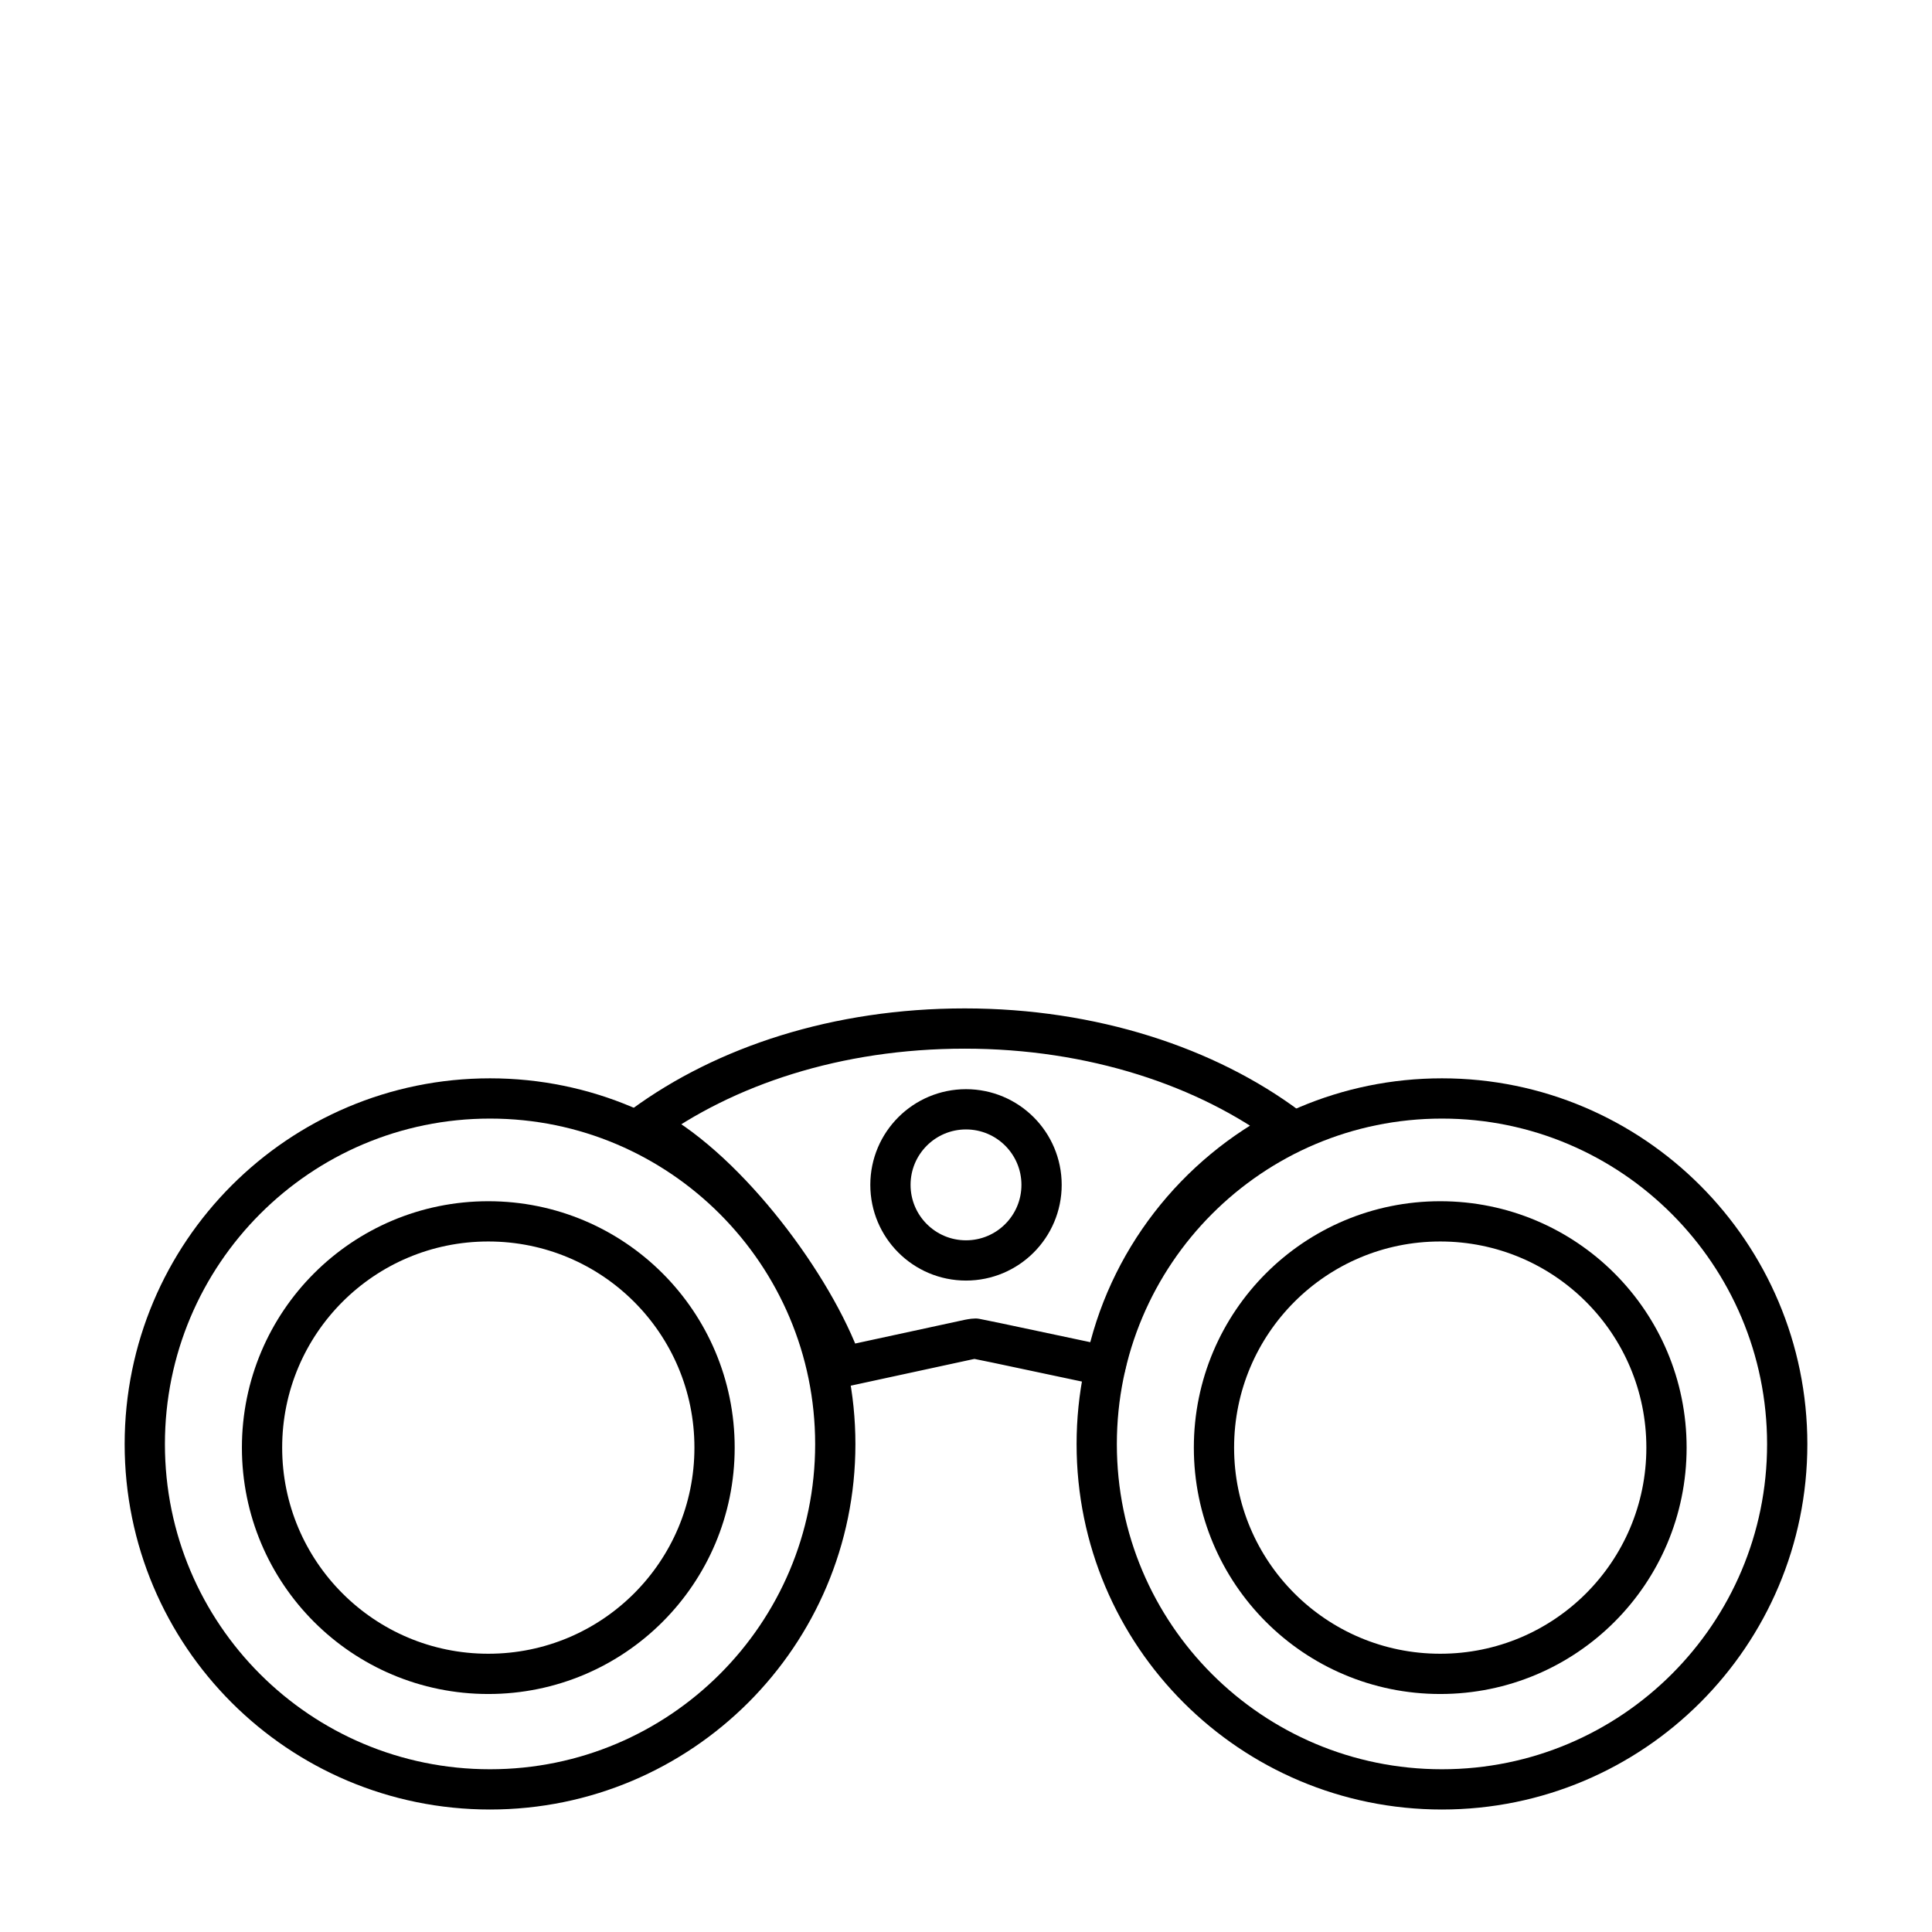
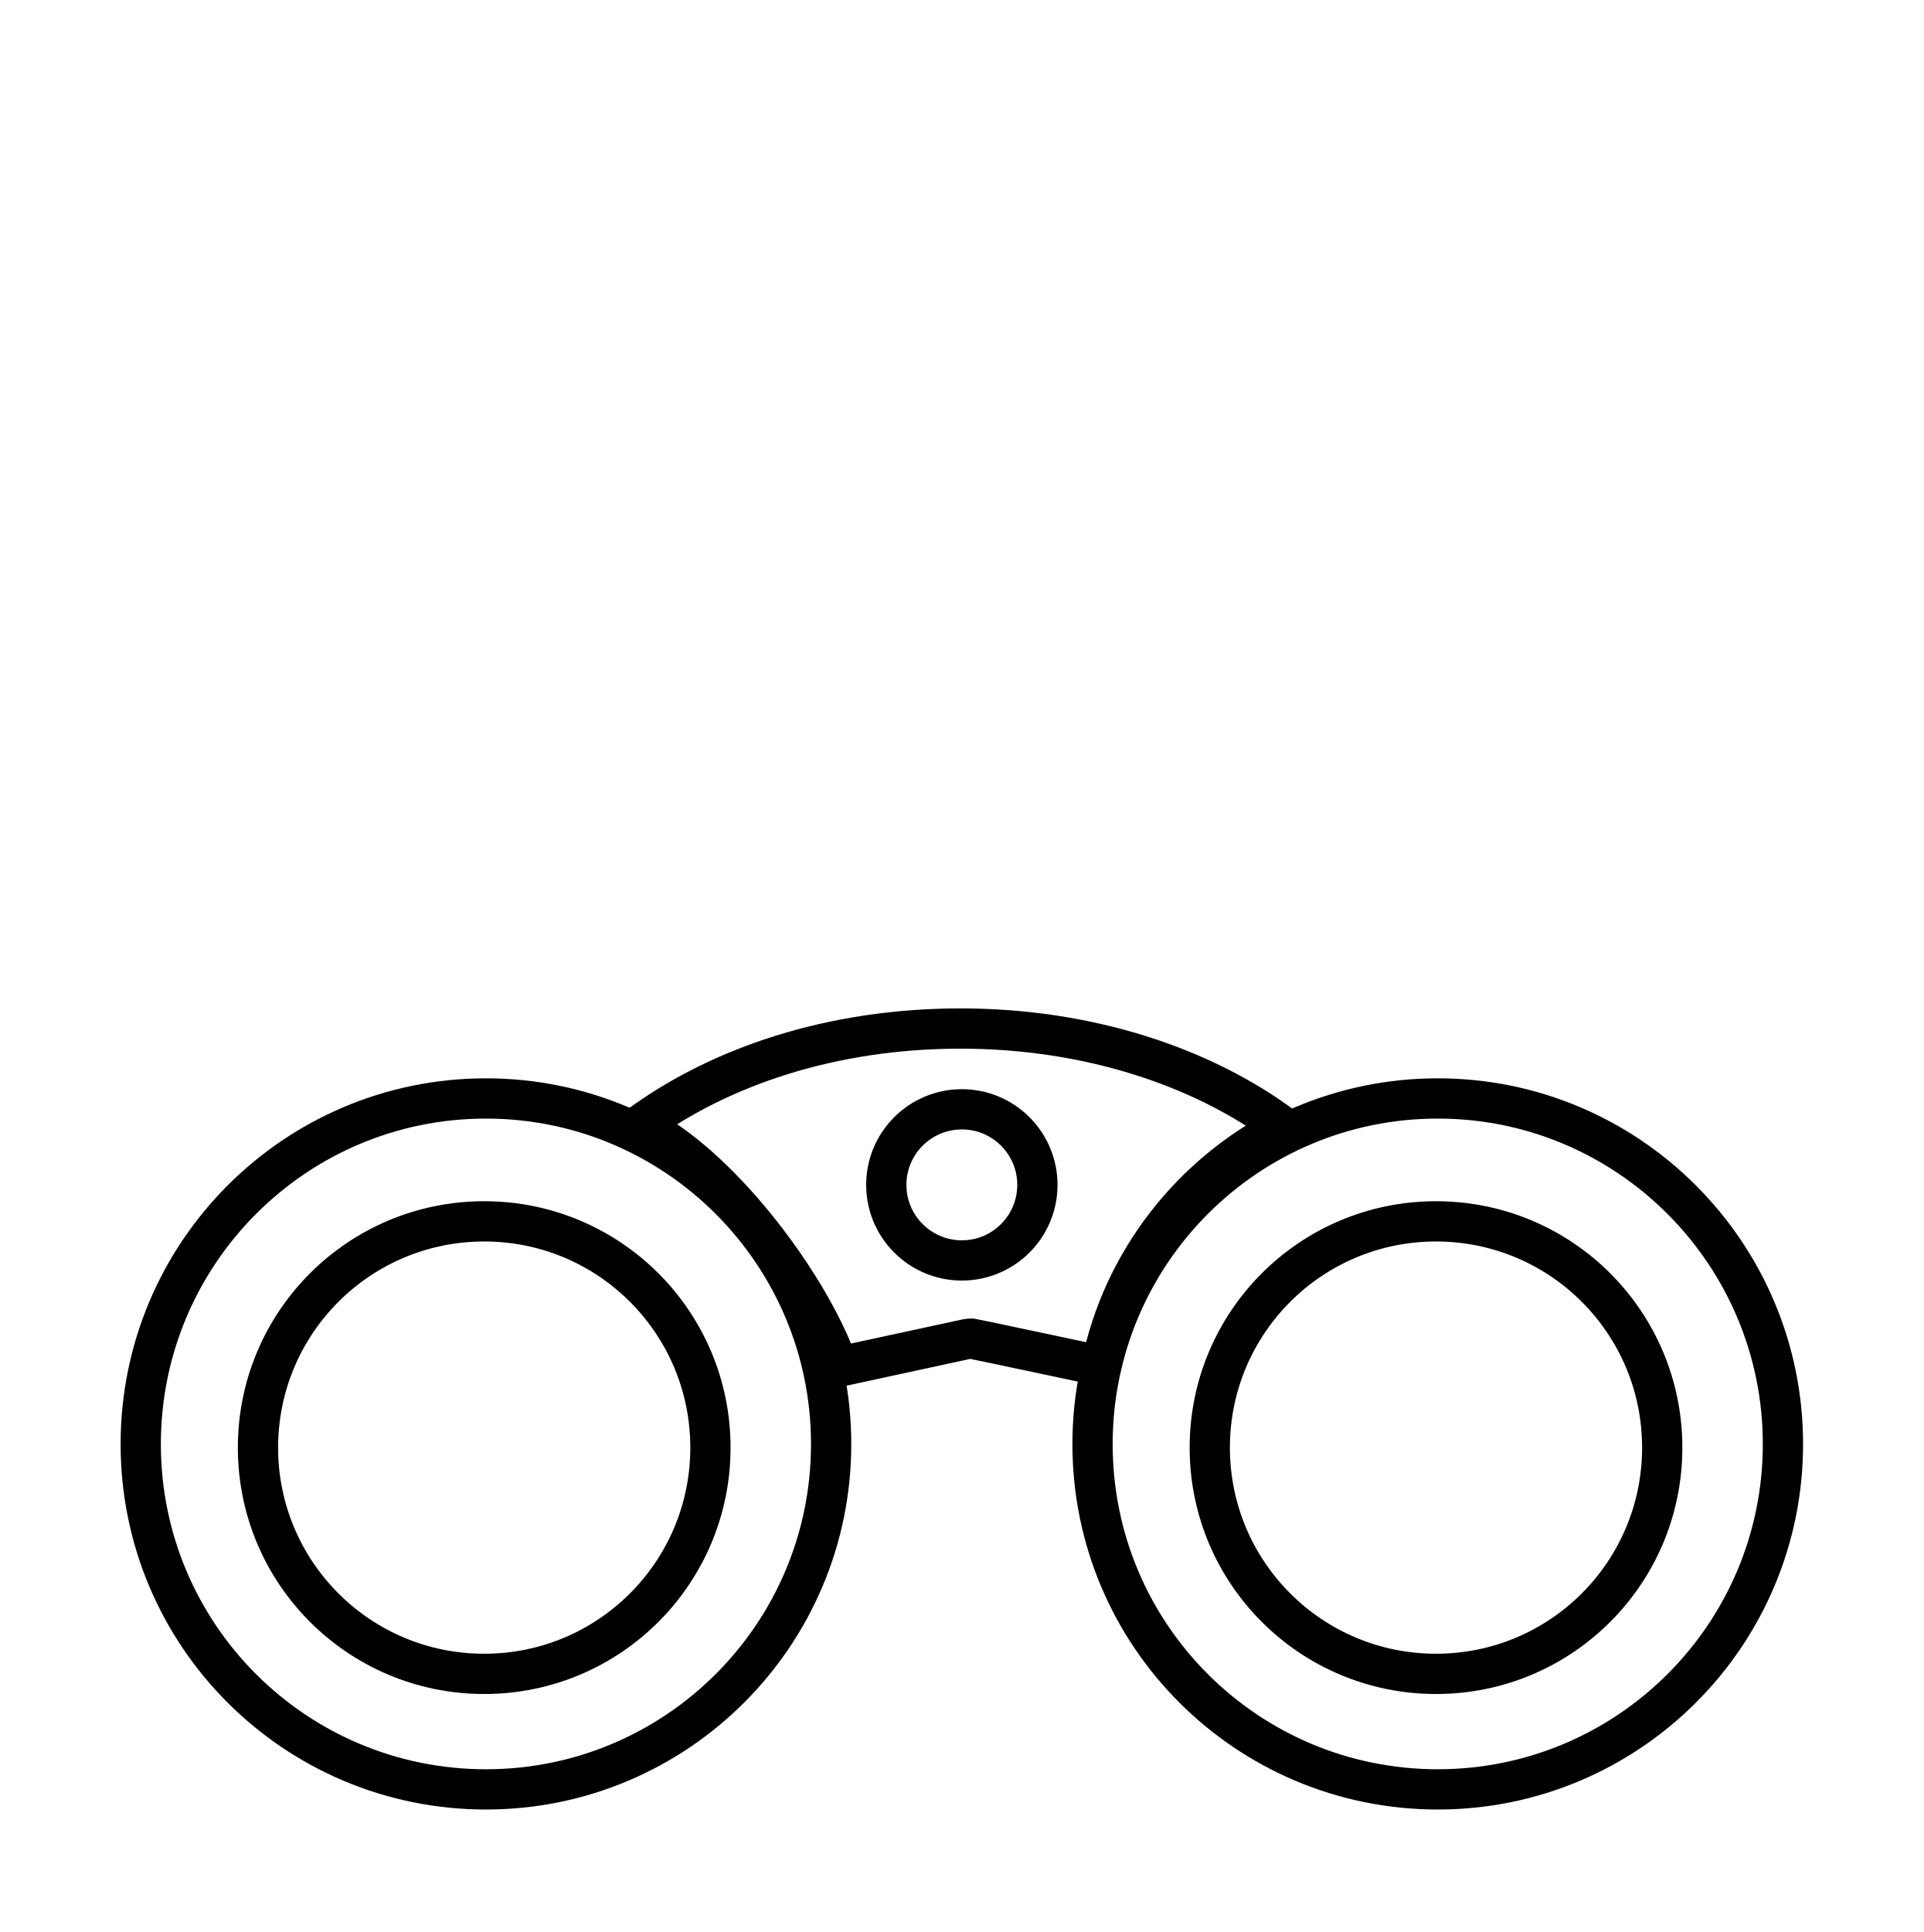
- <svg xmlns="http://www.w3.org/2000/svg" id="Layer_2" viewBox="0 0 48 48">
-   <g transform="translate(-1.8947,9.1105) scale(1.078947)" stroke-width="0.927">
-     <defs>
-       <style>.cls-1{fill:none;stroke:#000;stroke-linecap:round;stroke-linejoin:round;}</style>
-     </defs>
-     <path class="cls-1" d="M34.96,16.85c-4.39,0-7.95,3.56-7.95,7.96s3.56,7.95,7.95,7.95,7.95-3.56,7.95-7.95-3.56-7.96-7.95-7.96Z" />
-     <path class="cls-1" d="M34.92,30.1c-2.88,0-5.21-2.33-5.21-5.21s2.33-5.21,5.21-5.21,5.21,2.33,5.21,5.21-2.33,5.21-5.21,5.21Z" />
-     <path class="cls-1" d="M13.04,16.85c-4.39,0-7.95,3.56-7.95,7.96s3.56,7.95,7.95,7.95,7.95-3.56,7.95-7.95-3.56-7.96-7.95-7.96Z" />
-     <path class="cls-1" d="M13,30.1c-2.88,0-5.21-2.33-5.21-5.21s2.33-5.21,5.21-5.21,5.21,2.33,5.21,5.21-2.33,5.21-5.21,5.21Z" />
-     <circle class="cls-1" cx="24" cy="18.84" r="1.74" />
-     <path class="cls-1" d="M31.42,17.52c-1.87-1.4-4.51-2.28-7.45-2.28s-5.52.86-7.39,2.23c1.78.88,3.77,3.48,4.5,5.35.29.41-.05-.25.08.21l2.91-.63s.1-.02.15-.02l.49.1,2.5.53c.49-2.41,2.08-4.42,4.21-5.5Z" />
+ <svg xmlns="http://www.w3.org/2000/svg" width="47.8" height="48" viewBox="0 0 47.8 48">
+   <g transform="translate(0,0) scale(1)">
+     <g transform="translate(-0.1,0)">
+       <g transform="translate(-0,0) scale(1)">
+         <g transform="translate(-1.8947,9.1105) scale(1.078947)" stroke-width="0.927">
+           <defs>
+             <style>.cls-1{fill:none;stroke:#000;stroke-linecap:round;stroke-linejoin:round;}</style>
+           </defs>
+           <path class="cls-1" d="M34.96,16.85c-4.39,0-7.95,3.56-7.95,7.96s3.56,7.95,7.95,7.95,7.95-3.56,7.95-7.95-3.56-7.96-7.95-7.96Z" />
+           <path class="cls-1" d="M34.92,30.1c-2.88,0-5.21-2.33-5.21-5.21s2.33-5.21,5.21-5.21,5.21,2.33,5.21,5.21-2.33,5.21-5.21,5.21Z" />
+           <path class="cls-1" d="M13.04,16.85c-4.39,0-7.95,3.56-7.95,7.96s3.56,7.95,7.95,7.95,7.95-3.56,7.95-7.95-3.56-7.96-7.95-7.96Z" />
+           <path class="cls-1" d="M13,30.1c-2.88,0-5.21-2.33-5.21-5.21s2.33-5.21,5.21-5.21,5.21,2.33,5.21,5.21-2.33,5.21-5.21,5.21Z" />
+           <circle class="cls-1" cx="24" cy="18.84" r="1.74" />
+           <path class="cls-1" d="M31.42,17.52c-1.87-1.4-4.51-2.28-7.45-2.28s-5.52.86-7.39,2.23c1.78.88,3.77,3.48,4.5,5.35.29.41-.05-.25.08.21l2.91-.63s.1-.02.15-.02l.49.1,2.5.53c.49-2.41,2.08-4.42,4.21-5.5Z" />
+         </g>
+       </g>
+     </g>
  </g>
</svg>
